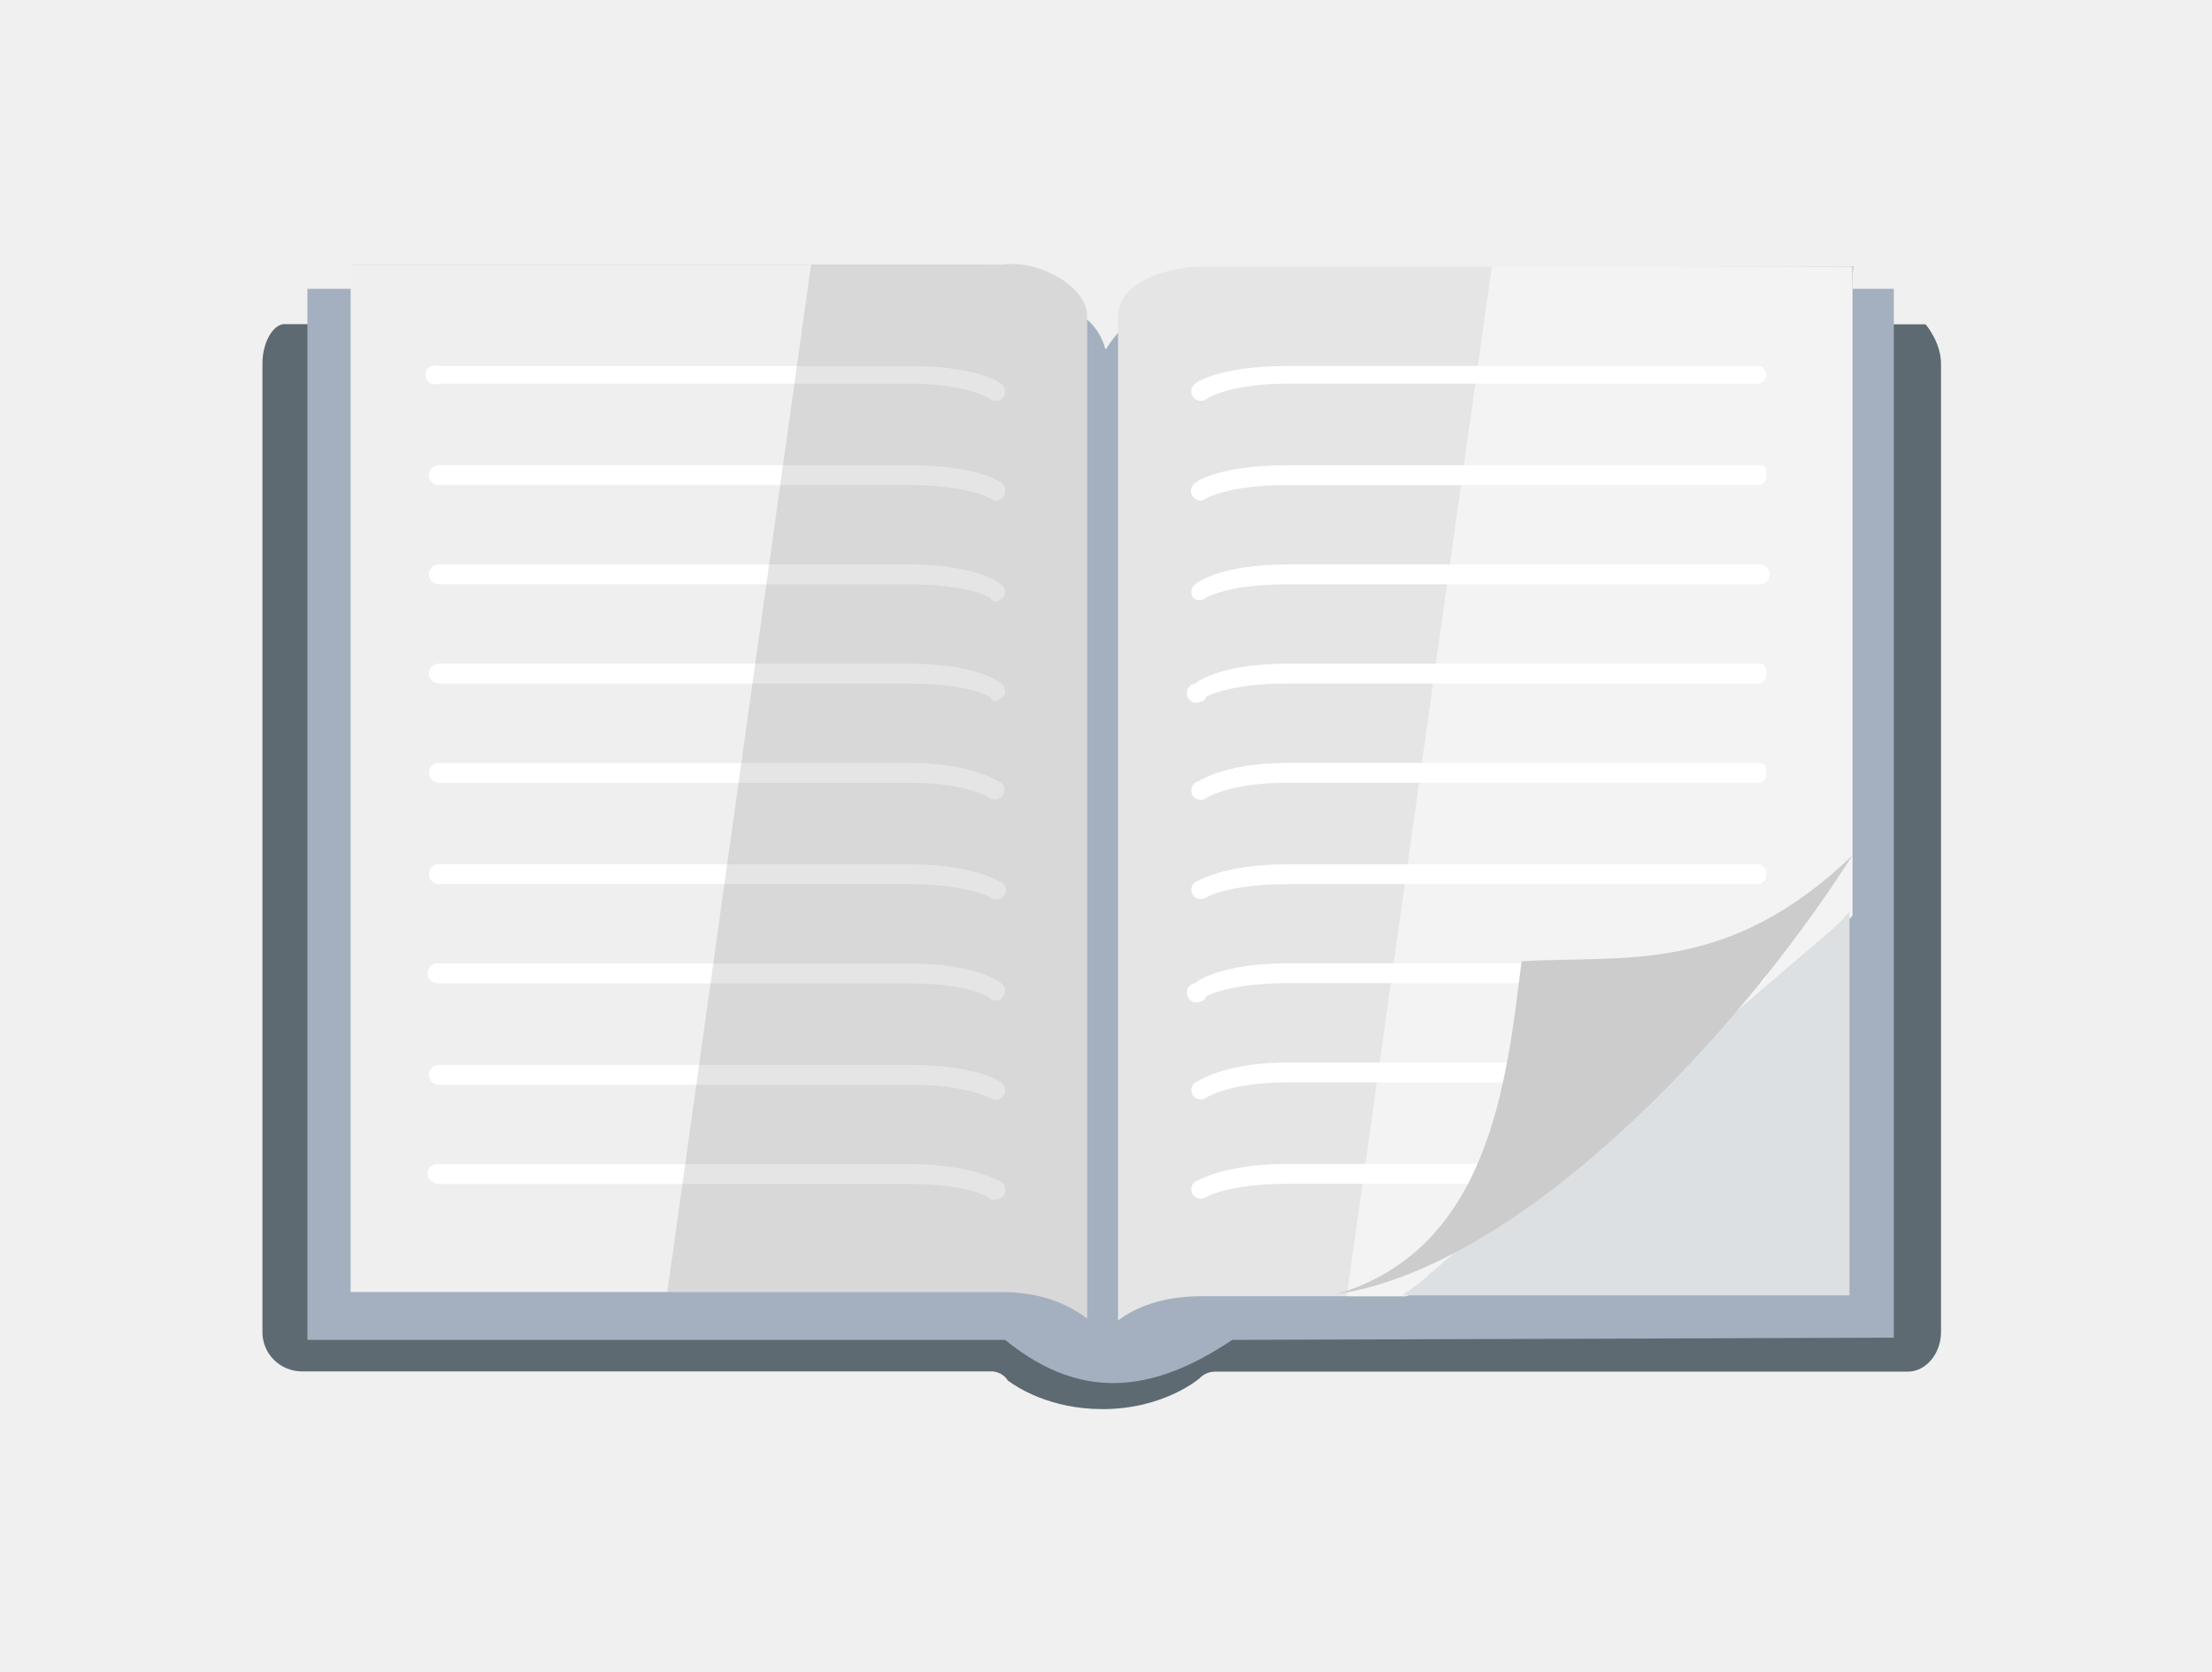
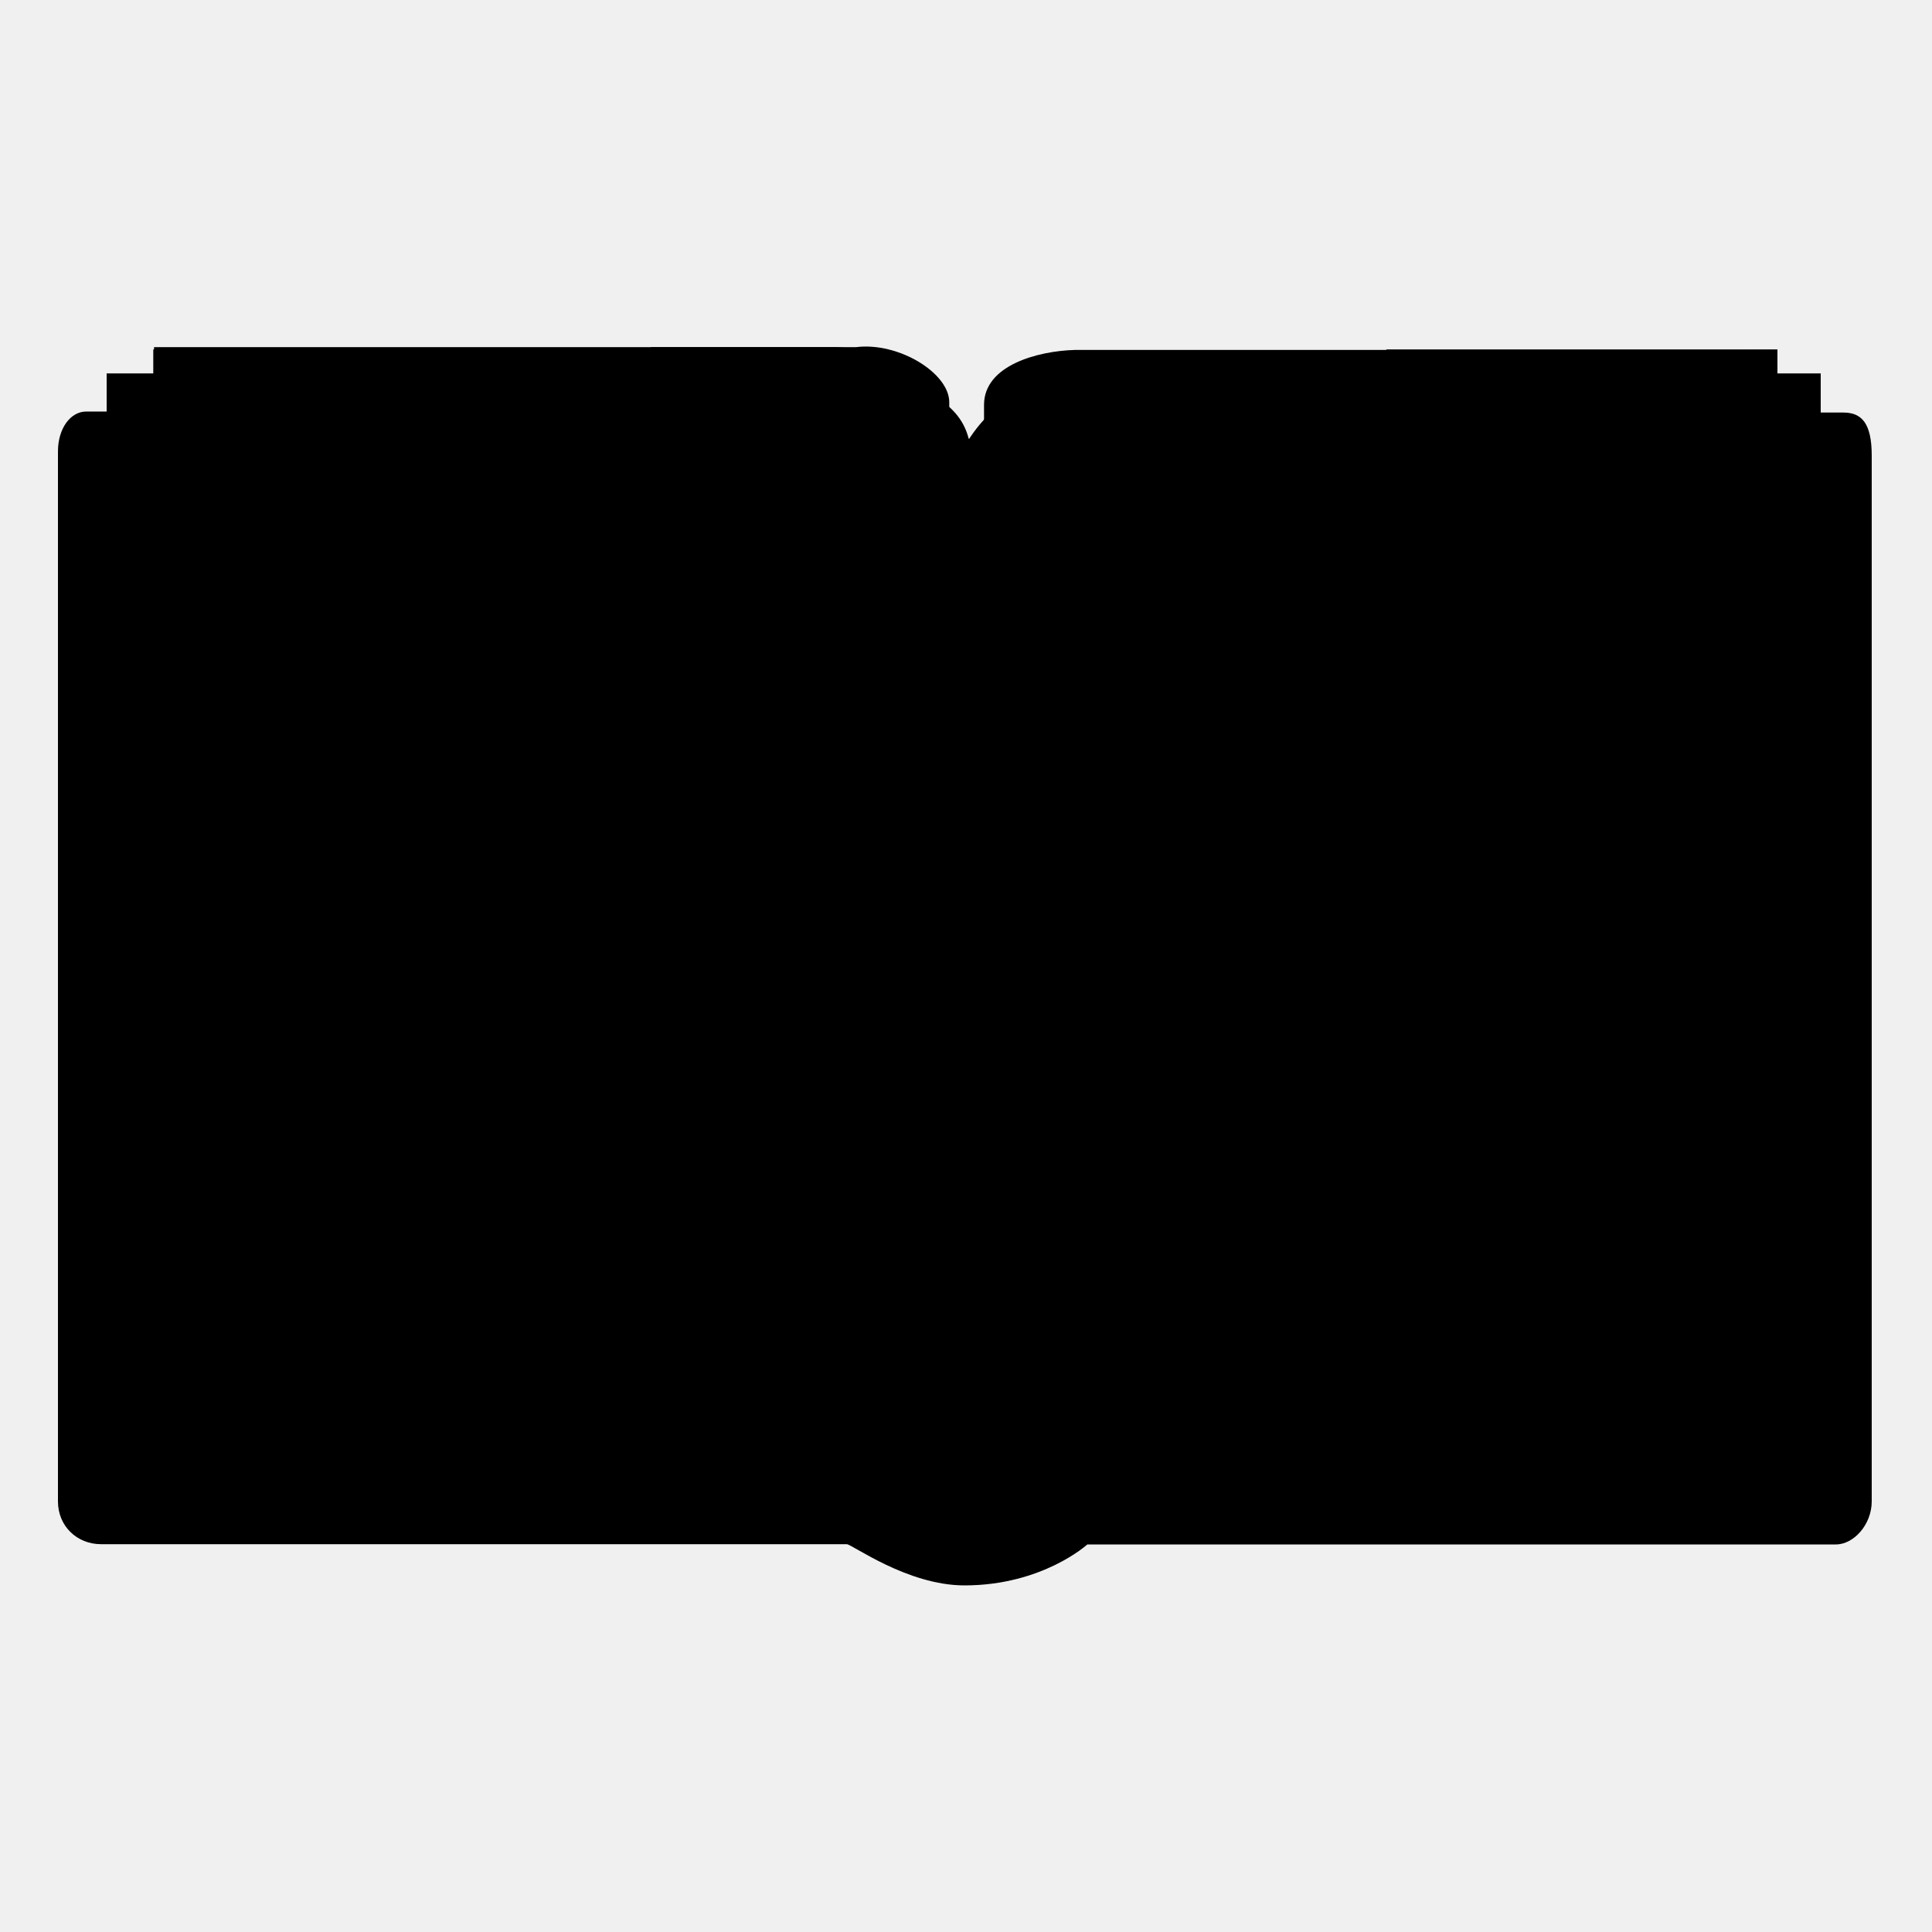
- <svg xmlns="http://www.w3.org/2000/svg" width="133.744" height="101.077" viewBox="0 0 100.308 75.808" version="1.1" id="svg4">
+ <svg xmlns="http://www.w3.org/2000/svg" width="10" height="10" viewBox="0 0 7.5 7.499" version="1.1" id="svg4">
  <defs id="defs8" />
-   <g style="display:inline;opacity:1" id="g7968">
-     <path style="fill:#5e6a71;stroke-width:0.998" d="m 12.9,14.7 3.03,0 -0,-2.7 28.61,0 5.62,3.86 3.88,-3.64 29.99,-0.14 -0.1,2.63 3.39,-0 c 0,0 0.7,0.8 0.7,1.8 v 43.9 c 0,1 -0.7,1.8 -1.5,1.8 H 55.1 v 0 c -0.26,0 -0.52,0.11 -0.7,0.3 0,0 -1.6,1.4 -4.4,1.4 -2.4,0 -3.9,-1 -4.3,-1.3 C 45.54,62.36 45.28,62.22 45,62.2 H 13.7 c -1,0 -1.81,-0.8 -1.8,-1.8 V 16.5 c 0,-1 0.5,-1.8 1,-1.8 z" id="path8004" />
-     <path class="shade" style="fill:#a4b0bf;fill-opacity:1" d="M 13.94,13.1 H 43.4 c 4.38,0 6.32,1.05 6.73,2.77 1.04,-1.67 2.82,-2.81 6.21,-2.77 h 29.54 v 47.57 l -30,0.1 c -3.25,2.17 -6.61,3.02 -10.3,0 H 13.94 Z" id="rect8118" />
-     <path style="fill:#efefef;stroke-width:0.998;fill-opacity:1" d="m 15.9,12 h 20.88 8.62 c 3.1,0 3.7,1.8 3.7,1.9 v 0.2 c 0.1,0 0.1,0 0.1,0.1 0,0 0,0.1 0.1,0.1 v 45.5 c -0.8,-0.6 -2,-1.2 -3.9,-1.2 H 30.26 15.9 Z" id="path8008" />
-     <path style="fill:#e5e5e5;stroke-width:0.998" d="M 54.5,12.09 H 84 V 41.52 C 83.7,42.12 64.84,58.48 63.77,58.79 H 54.5 c -1.8,0 -3,0.5 -3.8,1.1 v -45.5 0 c 0,-1.66 2.27,-2.26 3.8,-2.3 z" id="path8006" />
-     <path class="shade" id="path8121" d="M 67.65,12.09 H 84 v 29.43 c -0.3,0.6 -19.16,16.96 -20.23,17.27 h -2.7 z" style="fill:#f3f3f3;fill-opacity:1;stroke-width:0.998" />
-     <path class="shade" d="m 58.4,43.69 c -3,0 -4.1,0.8 -4.2,0.9 a 0.439,0.439 0 1 0 0.3,0.8 c 0.1,0 0.1,0 0.2,-0.2 0,0 1,-0.6 3.7,-0.6 h 21.4 a 0.426,0.426 0 0 0 0.3,-0.4 c 0,-0.2 0,-0.5 -0.3,-0.5 z m 0,4.5 c -3,0 -4.1,0.9 -4.2,0.9 a 0.432,0.432 0 0 0 -0.1,0.6 0.435,0.435 0 0 0 0.6,0.1 c 0,0 1,-0.7 3.7,-0.7 h 21.4 a 0.426,0.426 0 0 0 0.3,-0.3 c 0,-0.3 0,-0.6 -0.3,-0.6 z m 0,4.6 c -3,0 -4.1,0.8 -4.2,0.8 a 0.432,0.432 0 0 0 -0.1,0.6 0.435,0.435 0 0 0 0.6,0.1 c 0,0 1,-0.6 3.7,-0.6 h 21.4 a 0.429,0.429 0 0 0 0.3,-0.4 0.429,0.429 0 0 0 -0.3,-0.5 z m 0,-36.19 c -3,0 -4.1,0.7 -4.2,0.8 a 0.43,0.43 0 1 0 0.5,0.7 c 0,0 1,-0.7 3.7,-0.7 H 79.8 A 0.429,0.429 0 0 0 80.1,17 0.429,0.429 0 0 0 79.8,16.6 Z m 0,4.5 c -3,0 -4.1,0.7 -4.2,0.8 a 0.439,0.439 0 0 0 0.3,0.8 0.474,0.474 0 0 0 0.2,-0.1 c 0,0 1,-0.6 3.7,-0.6 h 21.4 a 0.426,0.426 0 0 0 0.3,-0.5 c 0,-0.2 0,-0.4 -0.3,-0.4 z m 0,4.5 c -3,0 -4.1,0.8 -4.2,0.9 a 0.432,0.432 0 0 0 -0.1,0.6 0.43,0.43 0 0 0 0.6,0 c 0,0 1,-0.6 3.7,-0.6 h 21.4 a 0.45,0.45 0 1 0 0,-0.9 z m 0,4.5 c -3,0 -4.1,0.8 -4.2,0.9 a 0.439,0.439 0 1 0 0.3,0.8 c 0.1,0 0.1,0 0.2,-0.2 0,0 1,-0.6 3.7,-0.6 h 21.4 a 0.426,0.426 0 0 0 0.3,-0.4 c 0,-0.2 0,-0.5 -0.3,-0.5 z m 0,4.5 c -3,0 -4.1,0.9 -4.2,0.9 a 0.432,0.432 0 0 0 -0.1,0.6 0.435,0.435 0 0 0 0.6,0.1 c 0,0 1,-0.7 3.7,-0.7 h 21.4 a 0.426,0.426 0 0 0 0.3,-0.3 c 0,-0.3 0,-0.6 -0.3,-0.6 z m 0,4.6 c -3,0 -4.1,0.8 -4.2,0.8 a 0.432,0.432 0 0 0 -0.1,0.6 0.435,0.435 0 0 0 0.6,0.1 c 0,0 1,-0.6 3.7,-0.6 h 21.4 a 0.429,0.429 0 0 0 0.3,-0.4 0.429,0.429 0 0 0 -0.3,-0.5 z M 19.9,52.8 a 0.43,0.43 0 0 0 -0.5,0.5 c 0,0.2 0.3,0.4 0.5,0.4 h 21.3 c 2.7,0 3.7,0.6 3.7,0.7 a 0.449,0.449 0 0 0 0.2,0 0.439,0.439 0 0 0 0.3,-0.8 c -0.1,0 -1.2,-0.8 -4.2,-0.8 z m 0,-4.5 a 0.45,0.45 0 1 0 0,0.9 h 21.3 c 2.7,0 3.7,0.6 3.7,0.6 a 0.43,0.43 0 0 0 0.6,-0.1 0.429,0.429 0 0 0 -0.1,-0.6 C 45.3,49 44.2,48.3 41.2,48.3 Z m 0,-4.6 a 0.434,0.434 0 0 0 -0.5,0.5 c 0,0.3 0.3,0.4 0.5,0.4 h 21.3 c 2.7,0 3.7,0.6 3.7,0.7 a 0.43,0.43 0 0 0 0.5,-0.7 c -0.1,-0.1 -1.2,-0.9 -4.2,-0.9 z m 0,-4.5 a 0.45,0.45 0 1 0 0,0.9 h 21.3 c 2.7,0 3.7,0.6 3.7,0.6 A 0.432,0.432 0 1 0 45.4,40 c -0.1,0 -1.2,-0.8 -4.2,-0.8 z m 0,-4.6 a 0.45,0.45 0 1 0 0,0.9 h 21.3 c 2.7,0 3.7,0.7 3.7,0.7 a 0.432,0.432 0 0 0 0.5,-0.7 c -0.1,0 -1.2,-0.9 -4.2,-0.9 z m 0,-4.5 a 0.45,0.45 0 1 0 0,0.9 h 21.3 c 2.7,0 3.7,0.6 3.7,0.6 0.1,0.2 0.2,0.2 0.2,0.2 0.2,0 0.3,-0.2 0.4,-0.2 A 0.436,0.436 0 0 0 45.4,31 c -0.1,-0.1 -1.2,-0.9 -4.2,-0.9 z m 0,-4.5 a 0.45,0.45 0 1 0 0,0.9 h 21.3 c 2.7,0 3.7,0.6 3.7,0.6 a 0.449,0.449 0 0 0 0.2,0.2 c 0.2,0 0.3,-0.2 0.4,-0.2 a 0.431,0.431 0 0 0 -0.1,-0.6 c -0.1,-0.1 -1.2,-0.9 -4.2,-0.9 z m 0,-4.5 a 0.45,0.45 0 1 0 0,0.9 h 21.3 c 2.7,0 3.7,0.6 3.7,0.6 0.1,0.1 0.2,0.1 0.2,0.1 a 0.439,0.439 0 0 0 0.3,-0.8 c -0.1,-0.1 -1.2,-0.8 -4.2,-0.8 z m 0,-4.5 a 0.436,0.436 0 1 0 0,0.8 h 21.3 c 2.7,0 3.7,0.7 3.7,0.7 A 0.429,0.429 0 0 0 45.5,18 0.439,0.439 0 0 0 45.4,17.4 c -0.1,-0.1 -1.2,-0.8 -4.2,-0.8 z" style="fill:#ffffff;stroke-width:0.998" id="path8096" />
-     <path style="fill:#dce0e2;stroke-width:0.998;fill-opacity:1" d="m 83.87,41.35 v 17.4 h -20.3 a 9.15,9.15 0 0 0 1.3,-1 l 18.1,-15.5 a 8.03,8.03 0 0 0 0.9,-0.9 z" id="path7978" />
-     <path id="path8099" d="m 60.6,58.7 c 6.96,-2.06 7.72,-9.64 8.4,-15.1 4.67,-0.29 9.32,0.65 15,-4.8 -5.46,8.56 -15.2,18.67 -23.4,19.9 z" style="fill:#cccccc;stroke-width:0.998" />
-     <path class="shade" id="path8109" d="m 36.78,12 h 8.62 c 1.77,-0.25 3.89,1.04 3.9,2.3 v 45.5 c -0.8,-0.6 -2,-1.2 -3.9,-1.2 H 30.26 Z" style="fill:#6f6f6f;stroke-width:0.998;fill-opacity:0.177" />
-   </g>
+   <path id="path8004" d="M 0.598,1.597 V 1.347 H 3.244 c 0.566,0.03 0.347,0.239 0.52,0.358 0.09,-0.01 0.02,-0.278 0.359,-0.337 L 6.9,1.358 v 0.243 h 0.256 c 0.07,0 0.11,0.04 0.11,0.167 v 4.06 c 0,0.09 -0.07,0.167 -0.139,0.167 H 4.221 c 0,0 -0.174,0.159 -0.477,0.159 -0.222,0 -0.437,-0.16 -0.457,-0.16 H 0.392 c -0.093,0 -0.167,-0.07 -0.167,-0.166 V 1.752 c 0,-0.09 0.049,-0.155 0.11,-0.155 z" class="fill-dark-slate" />
+   <path id="rect8118" d="M 0.414,1.449 H 3.139 c 0.405,0 0.585,0.1 0.622,0.256 0.1,-0.154 0.261,-0.259 0.575,-0.256 h 2.732 v 4.4 L 4.16,5.859 c -0.3,0.2 -0.478,0.279 -0.819,0 H 0.414 Z" class="shade fill-slate" />
+   <path class="fill-dark-grey" d="m 4.8,5.624 h 2.1 l -0,-1.797" id="path1182" />
+   <path id="path8006" d="M 4.806,5.624 H 4.172 c -0.167,0 -0.278,0.104 -0.352,0.155 v -4.208 0 c 0,-0.154 0.21,-0.209 0.352,-0.213 l -0,-0 H 6.9 v 2.471" class="fill-light-grey" />
+   <path d="M 5.382,1.356 H 6.9 l -0,2.471 C 6.864,3.887 4.899,5.595 4.8,5.624 v 0 z" id="path1131" class="fill-shade" />
+   <path d="M 0.595,1.356 H 2.527 3.324 c 0.287,0 0.342,0.167 0.342,0.176 v 0.02 0 h 0.01 V 5.769 C 3.611,5.713 3.5,5.658 3.324,5.658 H 1.923 0.595 Z" id="path8121" class="fill-light-grey" />
+   <path d="m 2.527,1.347 h 0.797 c 0.164,-0.02 0.36,0.1 0.361,0.213 V 5.769 C 3.611,5.713 3.5,5.658 3.324,5.658 H 1.923 Z" id="path8109" class="fill-shade" />
+   <path id="path969" d="m 3.375,2.062 c 0,0 -0.09,-0.188 -0.375,-0.188 H 0.938 M 3.375,2.437 c 0,0 -0.09,-0.188 -0.375,-0.188 H 0.938 M 3.375,2.812 c 0,0 -0.09,-0.188 -0.375,-0.188 H 0.938 M 3.375,3.187 c 0,0 -0.09,-0.188 -0.375,-0.188 H 0.938 M 3.375,3.562 c 0,0 -0.09,-0.188 -0.375,-0.188 H 0.938 M 3.375,3.937 c 0,0 -0.09,-0.188 -0.375,-0.188 H 0.938 M 3.375,5.062 c 0,0 -0.09,-0.188 -0.375,-0.188 H 0.938 M 3.375,5.437 c 0,0 -0.09,-0.188 -0.375,-0.188 H 0.938 M 3.375,4.312 c 0,0 -0.09,-0.188 -0.375,-0.188 H 0.938 M 3.375,4.687 c 0,0 -0.09,-0.188 -0.375,-0.188 H 0.938 M 4.125,2.062 c 0,0 0.09,-0.188 0.375,-0.188 H 6.562 M 4.125,2.437 c 0,0 0.09,-0.188 0.375,-0.188 H 6.562 M 4.125,2.812 c 0,0 0.09,-0.188 0.375,-0.188 H 6.562 M 4.125,3.187 c 0,0 0.09,-0.188 0.375,-0.188 H 6.562 M 4.125,3.562 c 0,0 0.09,-0.188 0.375,-0.188 H 6.562 M 4.125,3.937 c 0,0 0.09,-0.188 0.375,-0.188 H 6.562 M 4.125,5.062 c 0,0 0.09,-0.188 0.375,-0.188 h 1.125 m -1.5,0.563 c 0,0 0.09,-0.188 0.375,-0.188 H 5.437 M 4.125,4.312 c 0,0 0.09,-0.188 0.375,-0.188 H 6.562 M 4.125,4.687 c 0,0 0.09,-0.188 0.375,-0.188 H 6" class="stroke-shade shade" />
+   <path d="M 4.8,5.624 C 5.444,5.434 5.444,4.776 5.507,4.27 5.939,4.244 6.369,4.331 6.894,3.827 6.389,4.618 5.558,5.511 4.8,5.624 Z" id="path8099" class="fill-light-grey" />
</svg>
